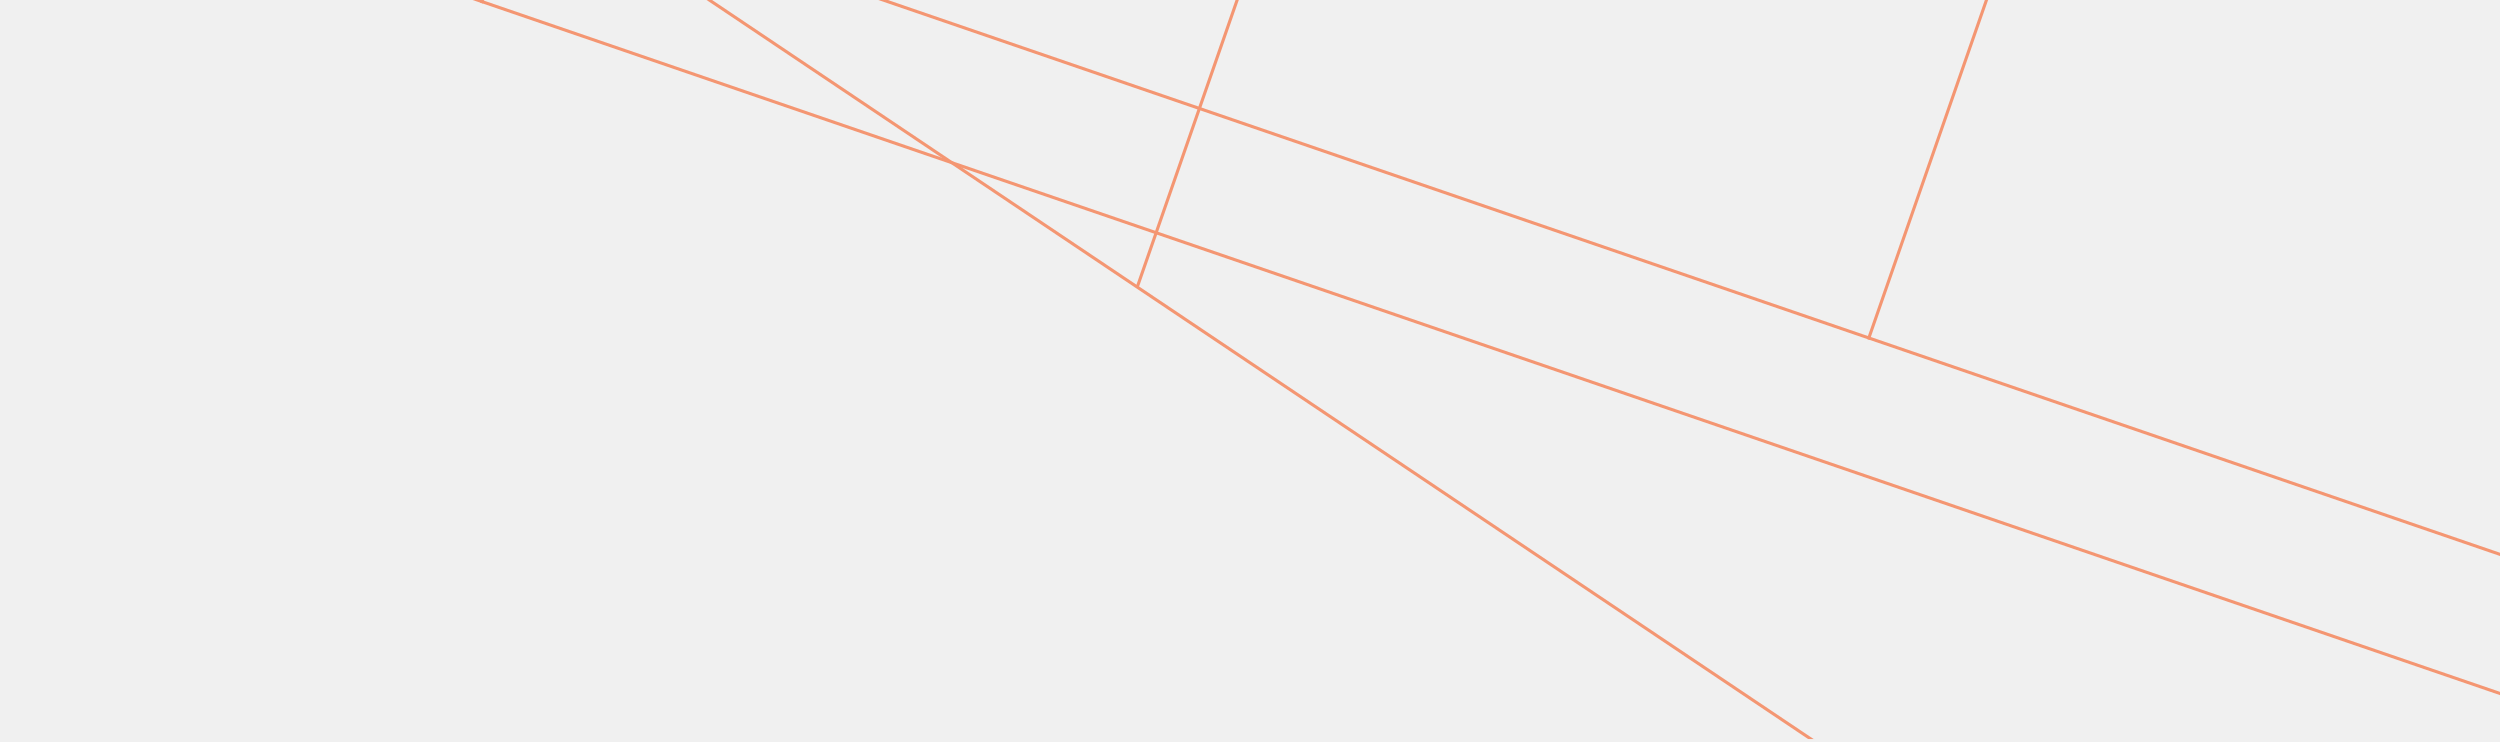
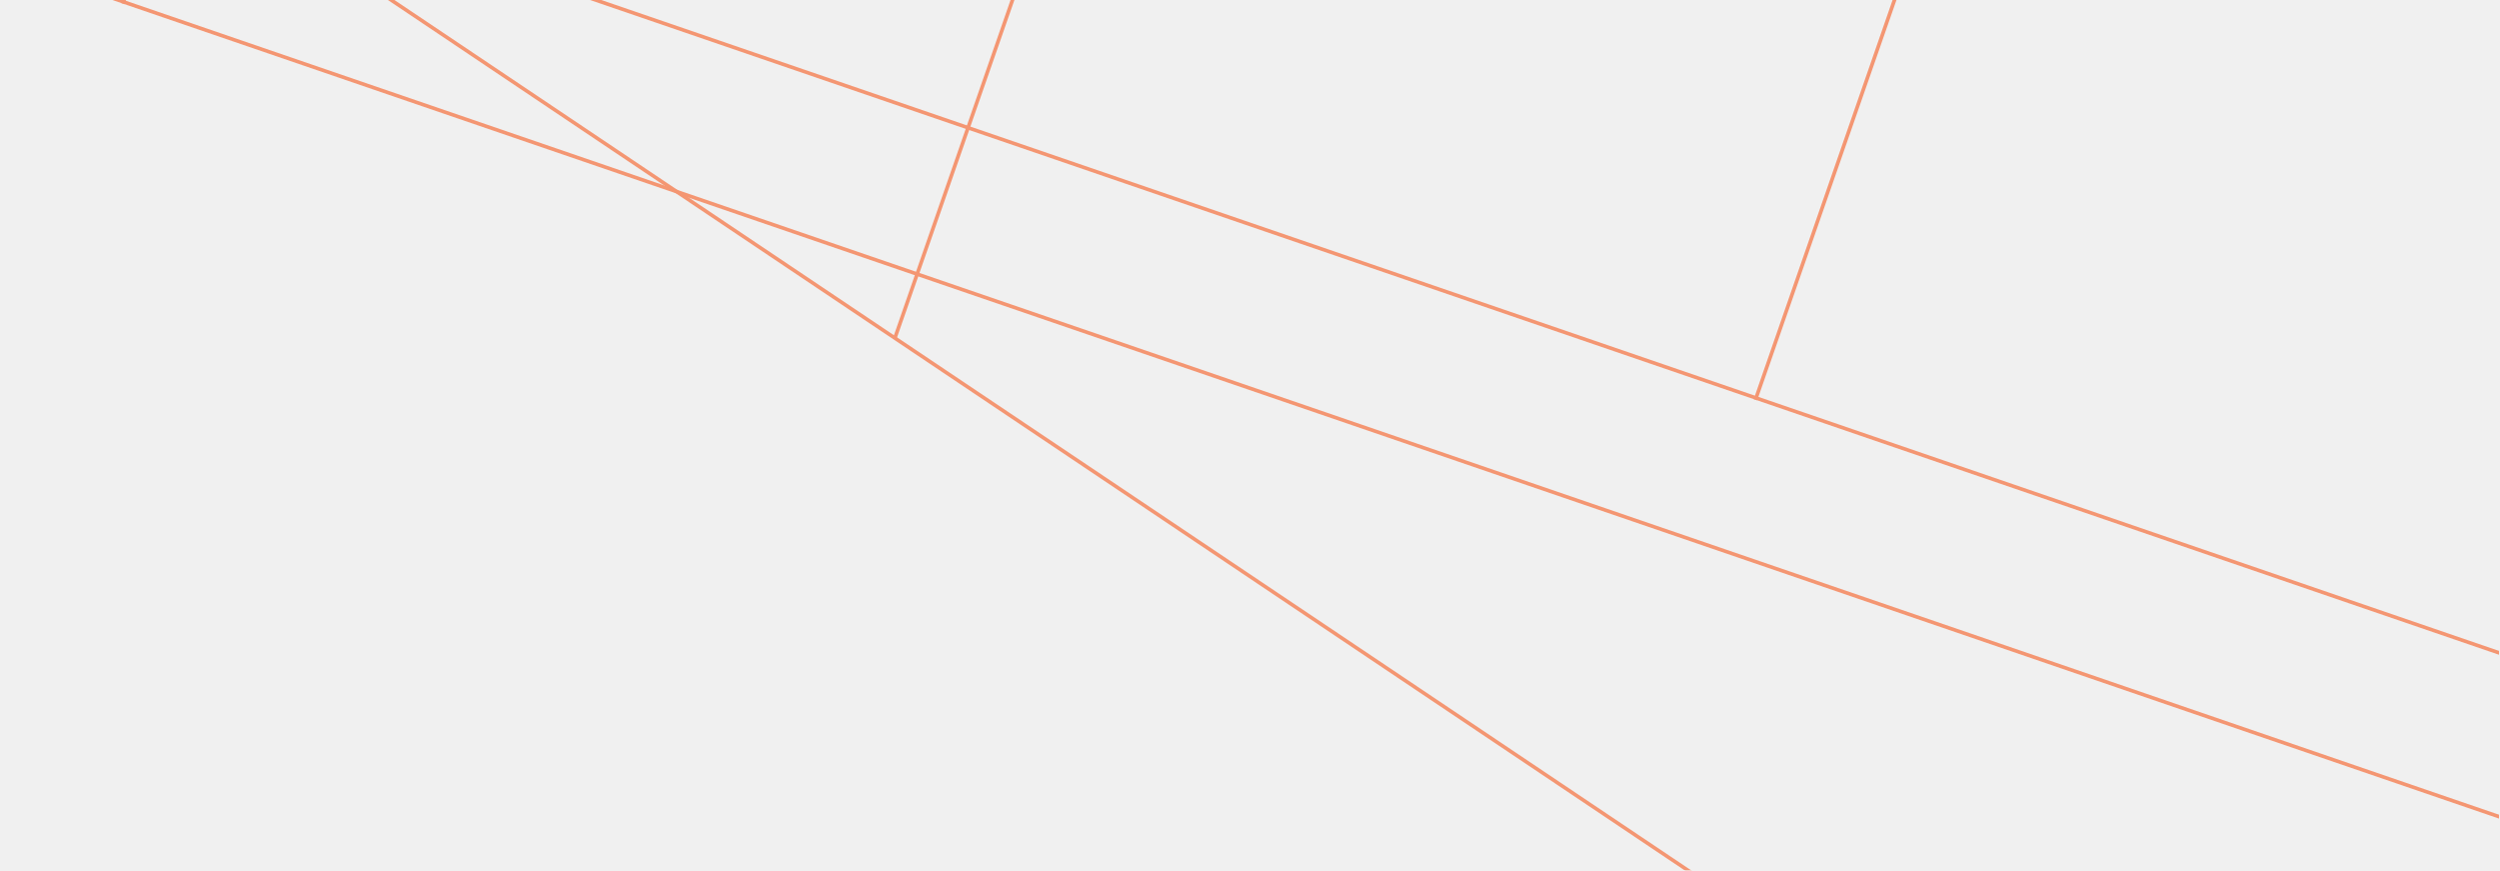
- <svg xmlns="http://www.w3.org/2000/svg" width="1366" height="405" viewBox="0 0 1366 405" fill="none">
-   <mask id="mask0_619_77" style="mask-type:alpha" maskUnits="userSpaceOnUse" x="0" y="0" width="1366" height="405">
-     <rect y="0.002" width="1366" height="404" rx="32" fill="#3D3745" />
-   </mask>
-   <g mask="url(#mask0_619_77)">
- </g>
-   <g clip-path="url(#clip0_619_77)">
-     <mask id="mask1_619_77" style="mask-type:alpha" maskUnits="userSpaceOnUse" x="217" y="0" width="1149" height="404">
-       <path d="M217.344 7.724e-05L1366 0L1366 404L217.344 404L217.344 7.724e-05Z" fill="#D9D9D9" />
+ <svg xmlns="http://www.w3.org/2000/svg" width="1160" height="404" viewBox="0 0 1160 404" fill="none">
+   <g clip-path="url(#clip0_619_63)">
+     <mask id="mask0_619_63" style="mask-type:alpha" maskUnits="userSpaceOnUse" x="11" y="0" width="1149" height="404">
+       <path d="M11.344 7.724e-05L1160 0L1160 404L11.344 404L11.344 7.724e-05Z" fill="#D9D9D9" />
    </mask>
-     <g mask="url(#mask1_619_77)">
-       <path d="M-140.904 -214.634L-141.463 -213.028L1624.3 392.372L1624.86 390.767L-140.904 -214.634Z" fill="#F49672" />
-       <path d="M93.727 -198.16L92.769 -196.755L1590.19 807.867L1591.15 806.462L93.727 -198.16Z" fill="#F49672" />
-       <path d="M1020.06 185.204L1021.66 185.755L1262.67 -506.722L1261.06 -507.273L1020.06 185.204Z" fill="#F49672" />
-       <path d="M620.636 156.437L622.244 156.988L845.222 -483.69L843.614 -484.241L620.636 156.437Z" fill="#F49672" />
-       <path d="M262.206 1.384L263.814 1.936L431.986 -481.269L430.378 -481.821L262.206 1.384Z" fill="#F49672" />
-       <path d="M-211.443 -162.807L-212.002 -161.201L1598.03 459.378L1598.59 457.772L-211.443 -162.807Z" fill="#F49672" />
+     <g mask="url(#mask0_619_63)">
+       <path d="M-346.904 -214.634L-347.463 -213.028L1418.3 392.372L1418.86 390.767L-346.904 -214.634Z" fill="#F49672" />
+       <path d="M-112.274 -198.16L-113.23 -196.755L1384.19 807.867L1385.15 806.462L-112.274 -198.16Z" fill="#F49672" />
+       <path d="M814.056 185.204L815.664 185.755L1056.67 -506.722L1055.06 -507.273L814.056 185.204Z" fill="#F49672" />
+       <path d="M414.636 156.437L416.244 156.988L639.222 -483.69L637.614 -484.241L414.636 156.437Z" fill="#F49672" />
+       <path d="M56.206 1.384L57.815 1.936L225.986 -481.269L224.378 -481.821L56.206 1.384Z" fill="#F49672" />
+       <path d="M-417.443 -162.807L-418.002 -161.201L1392.03 459.378L1392.59 457.772L-417.443 -162.807Z" fill="#F49672" />
    </g>
  </g>
  <defs>
-     <clipPath id="clip0_619_77">
-       <rect width="404" height="1160" fill="white" transform="translate(206 404) rotate(-90)" />
+     <clipPath id="clip0_619_63">
+       <rect width="404" height="1160" fill="white" transform="translate(0 404) rotate(-90)" />
    </clipPath>
  </defs>
</svg>
